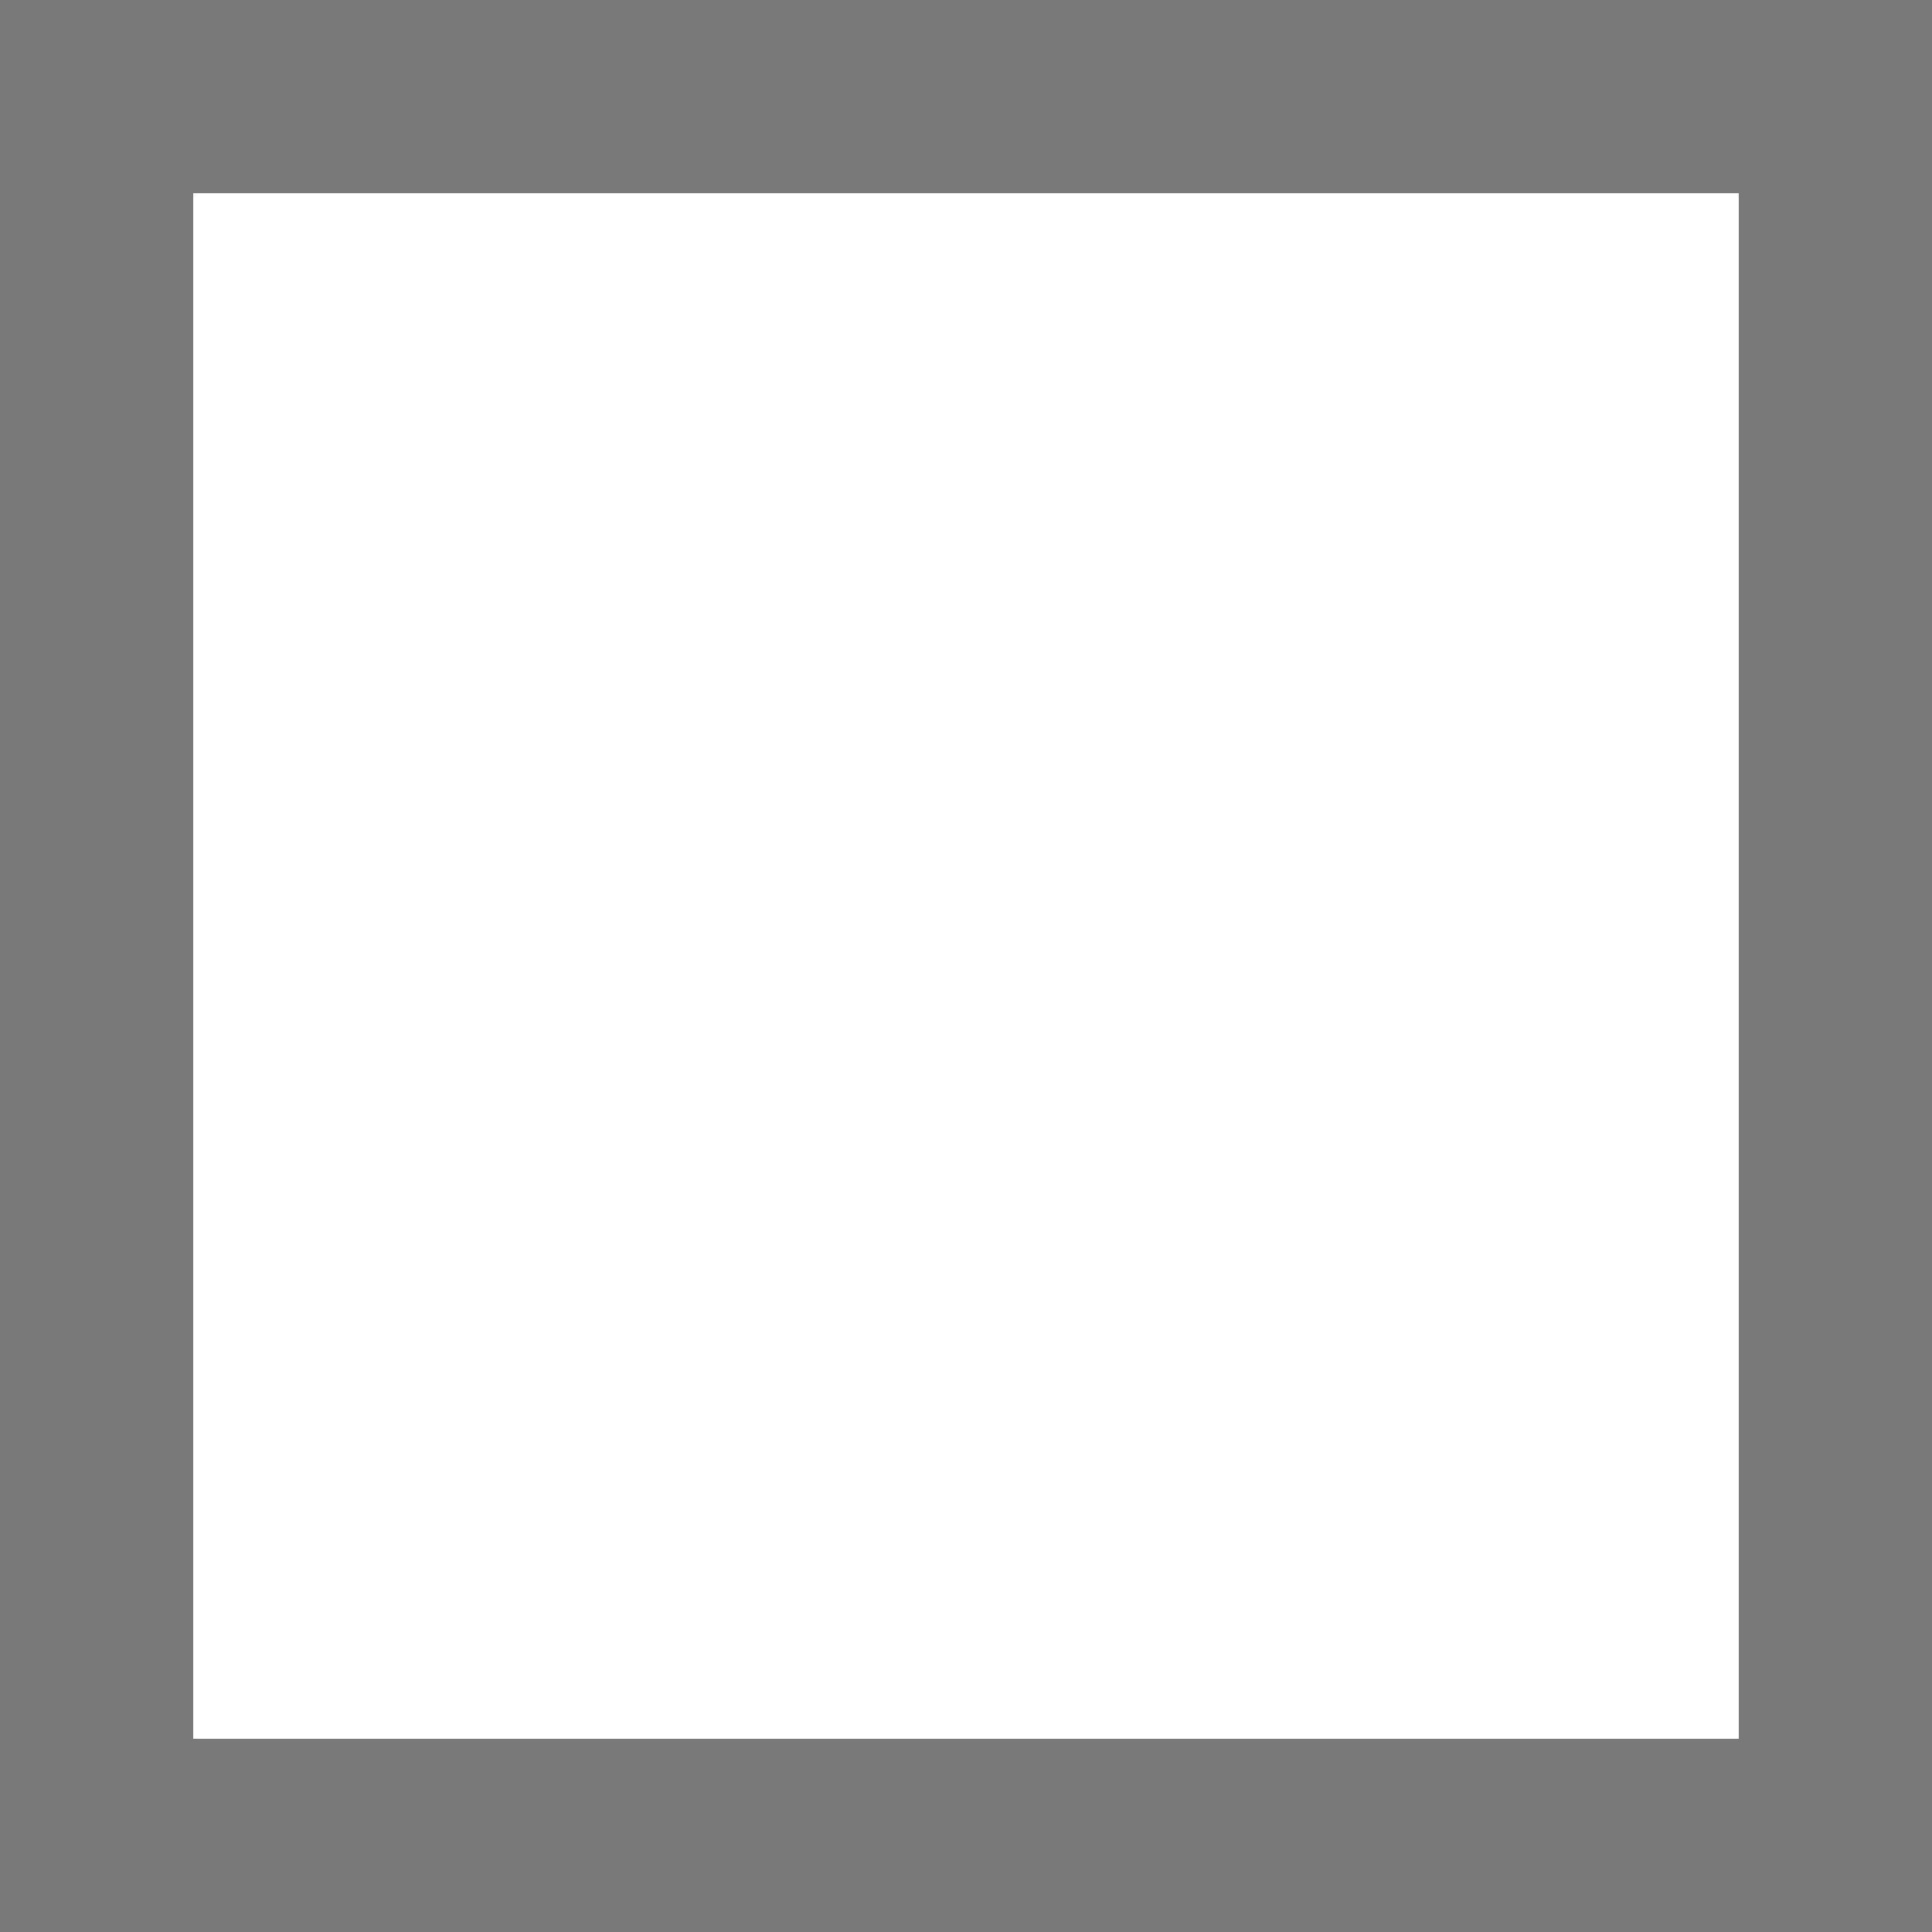
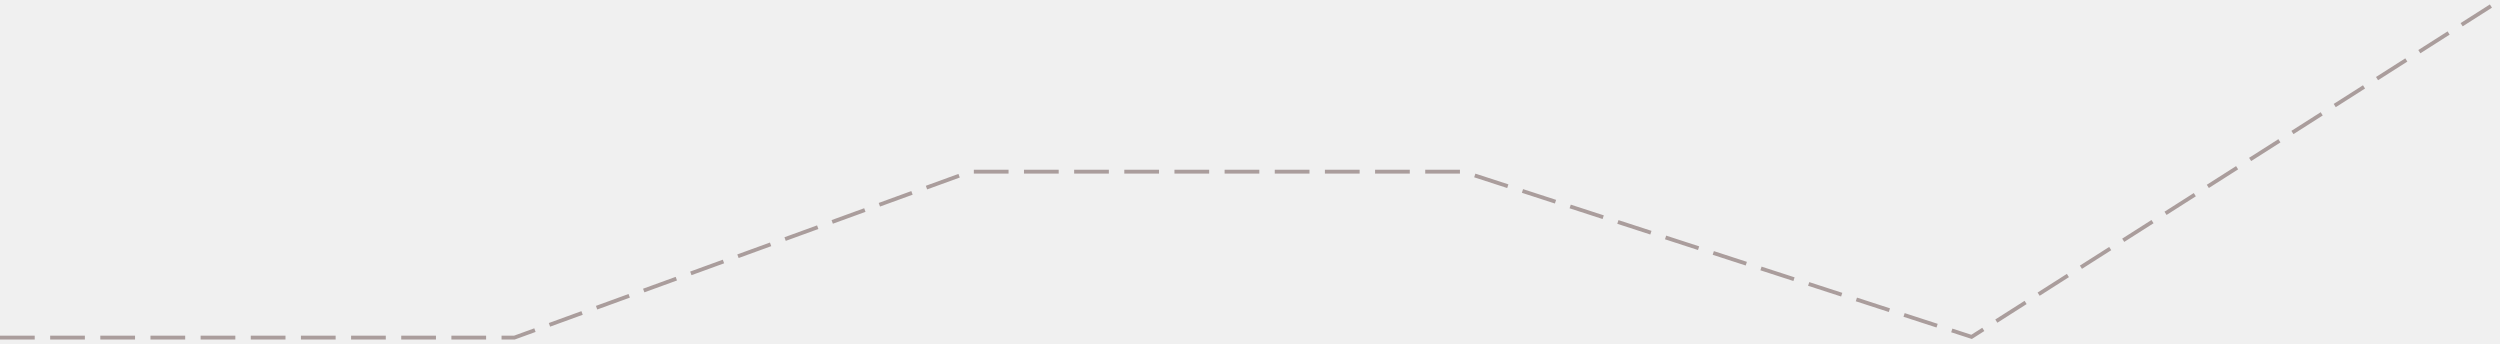
- <svg xmlns="http://www.w3.org/2000/svg" version="1.1" width="10px" height="10px" viewBox="428 418  10 10">
-   <path d="M 428.5 418.5  L 437.5 418.5  L 437.5 427.5  L 428.5 427.5  L 428.5 418.5  Z " fill-rule="nonzero" fill="#ffffff" stroke="none" />
-   <path d="M 428.5 418.5  L 437.5 418.5  L 437.5 427.5  L 428.5 427.5  L 428.5 418.5  Z " stroke-width="1" stroke="#797979" fill="none" />
+ <svg xmlns="http://www.w3.org/2000/svg" version="1.1" width="648px" height="89px">
+   <g transform="matrix(1 0 0 1 -134 -143 )">
+     <path d="M 0 87.5  L 133.347 87.5  L 251.475 44.5  L 379.245 44.5  L 511.033 87.317  L 646.839 0.81  " stroke-width="1" stroke-dasharray="9,4" stroke="#aa9d9c" fill="none" transform="matrix(1 0 0 1 134 143 )" />
+   </g>
</svg>
